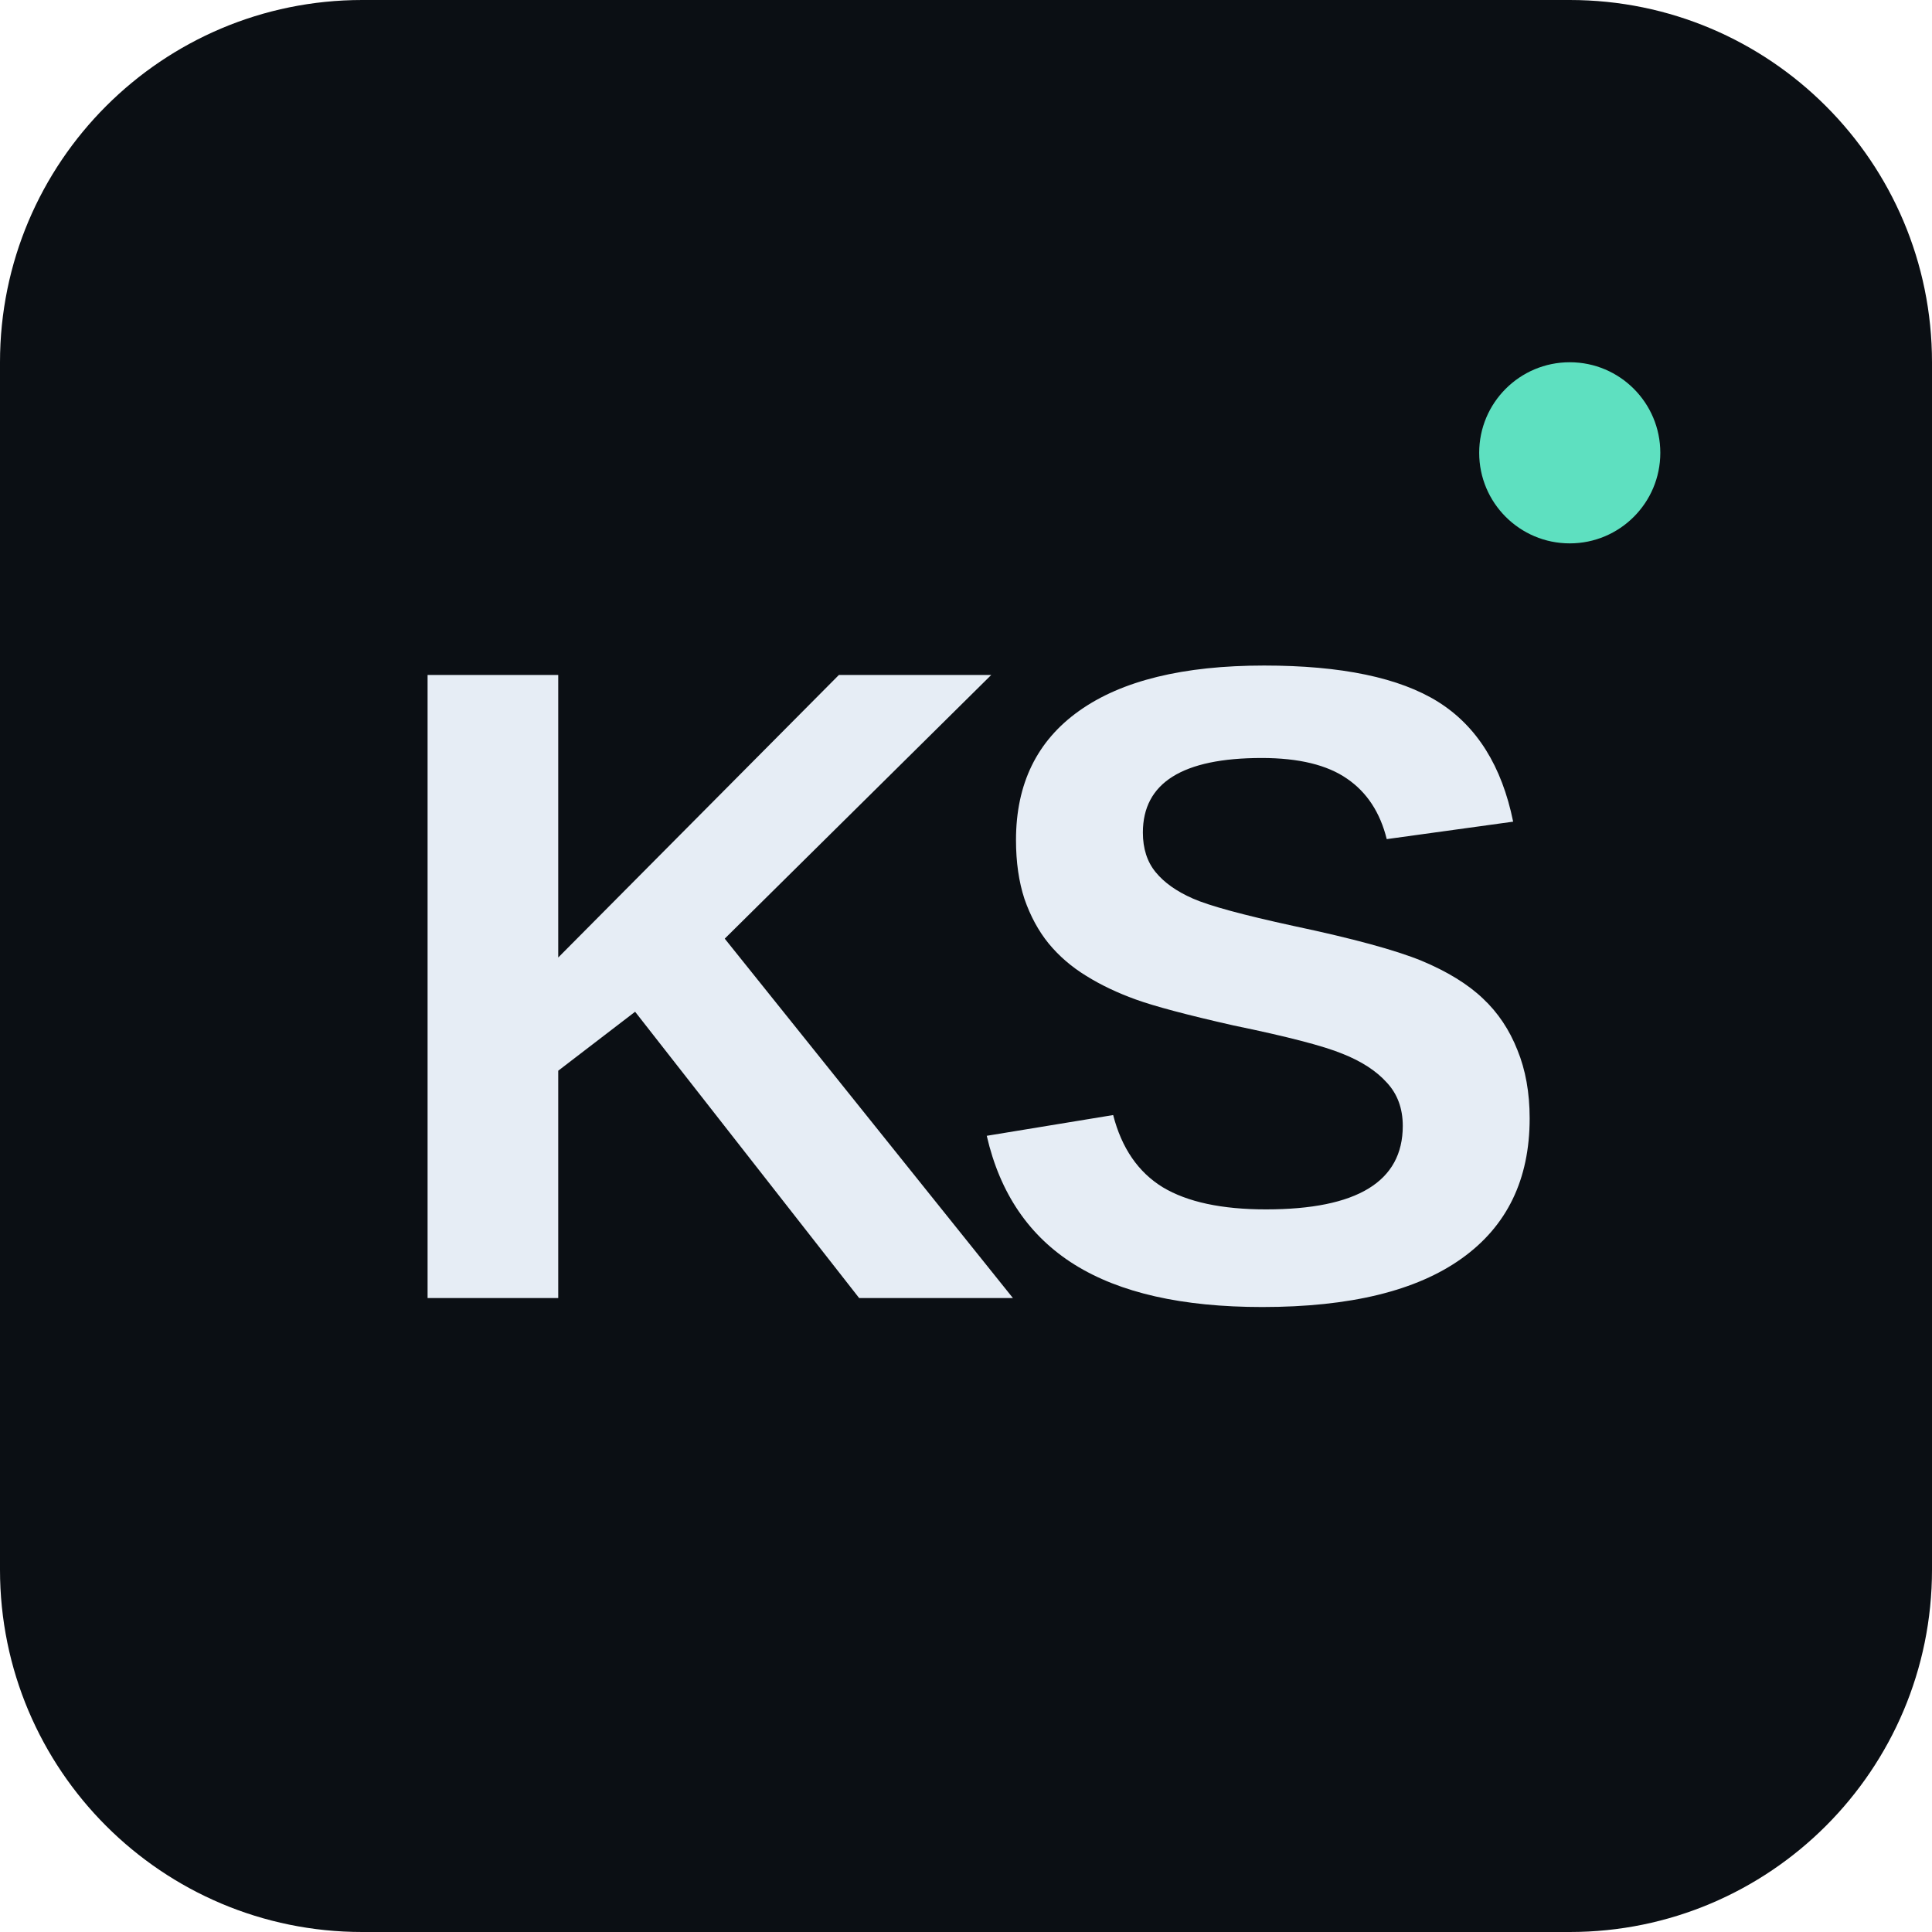
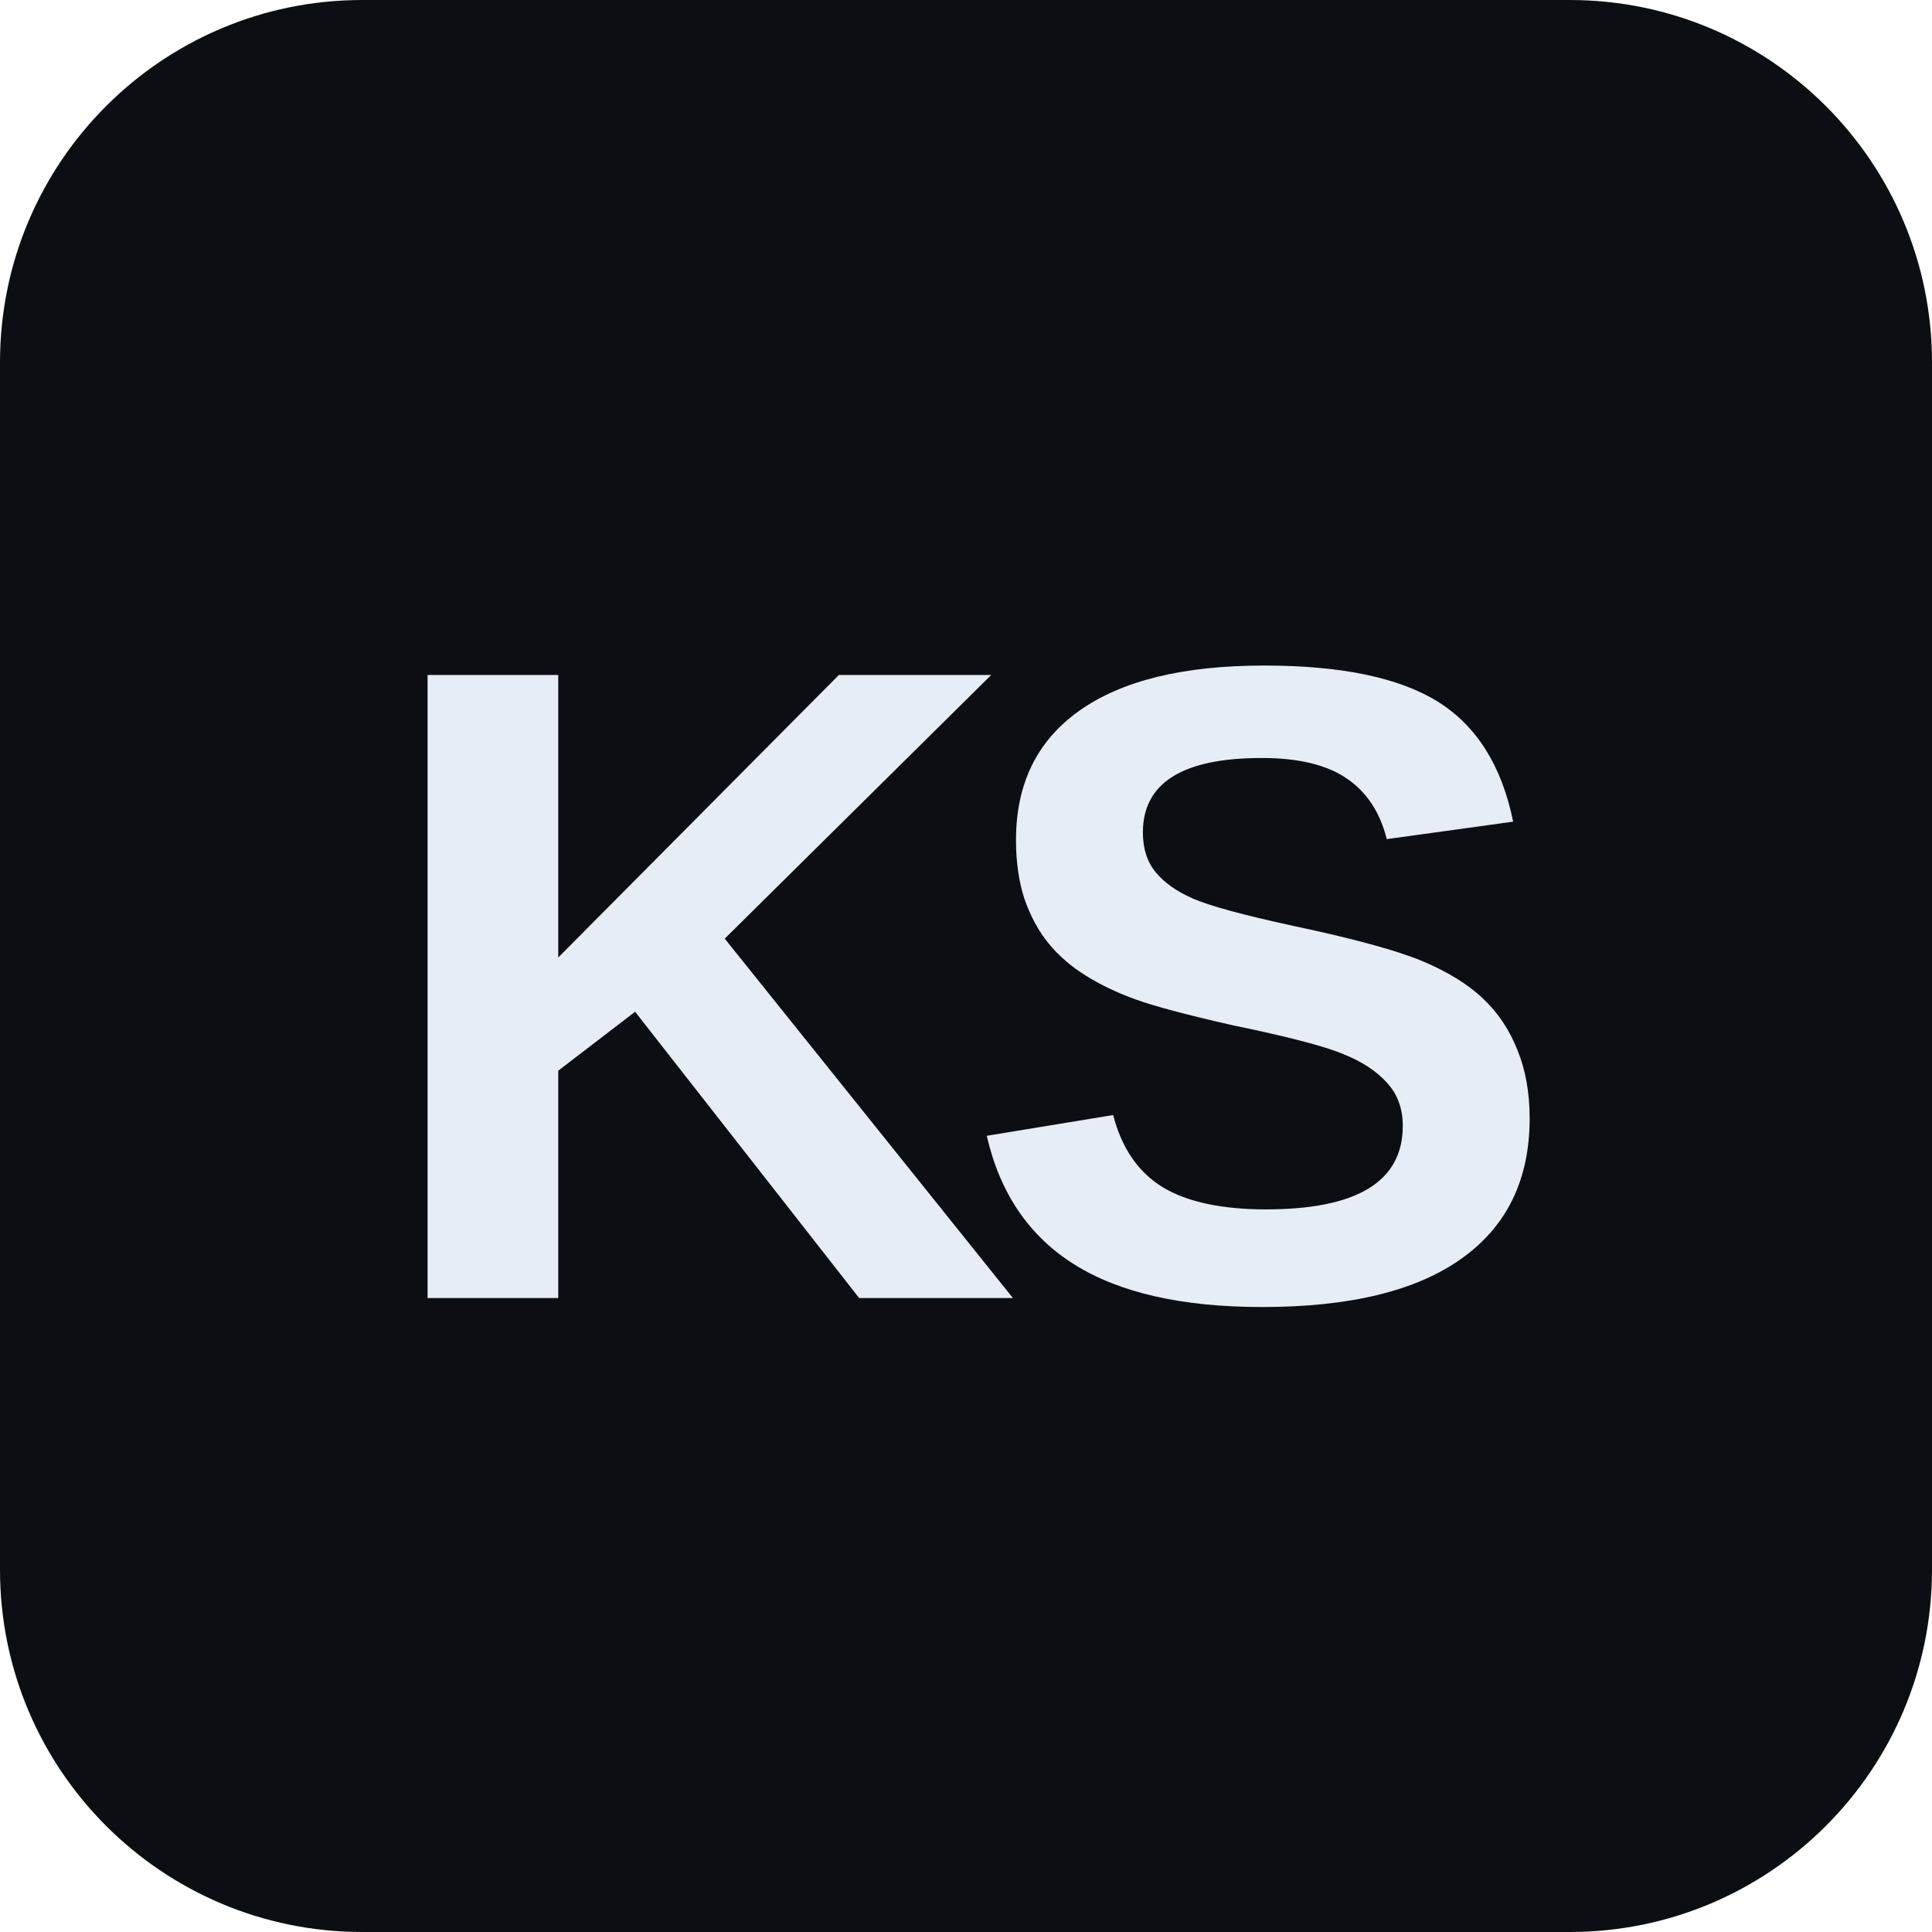
<svg xmlns="http://www.w3.org/2000/svg" viewBox="0 0 64 64">
  <rect width="64" height="64" rx="12" fill="#0b0f14" />
  <text x="32" y="43" text-anchor="middle" font-family="Arial, Helvetica, sans-serif" font-size="30" font-weight="700" letter-spacing="-2" fill="#e6edf5">KS</text>
-   <circle cx="52" cy="15" r="3" fill="#5ee0c0" />
</svg>
